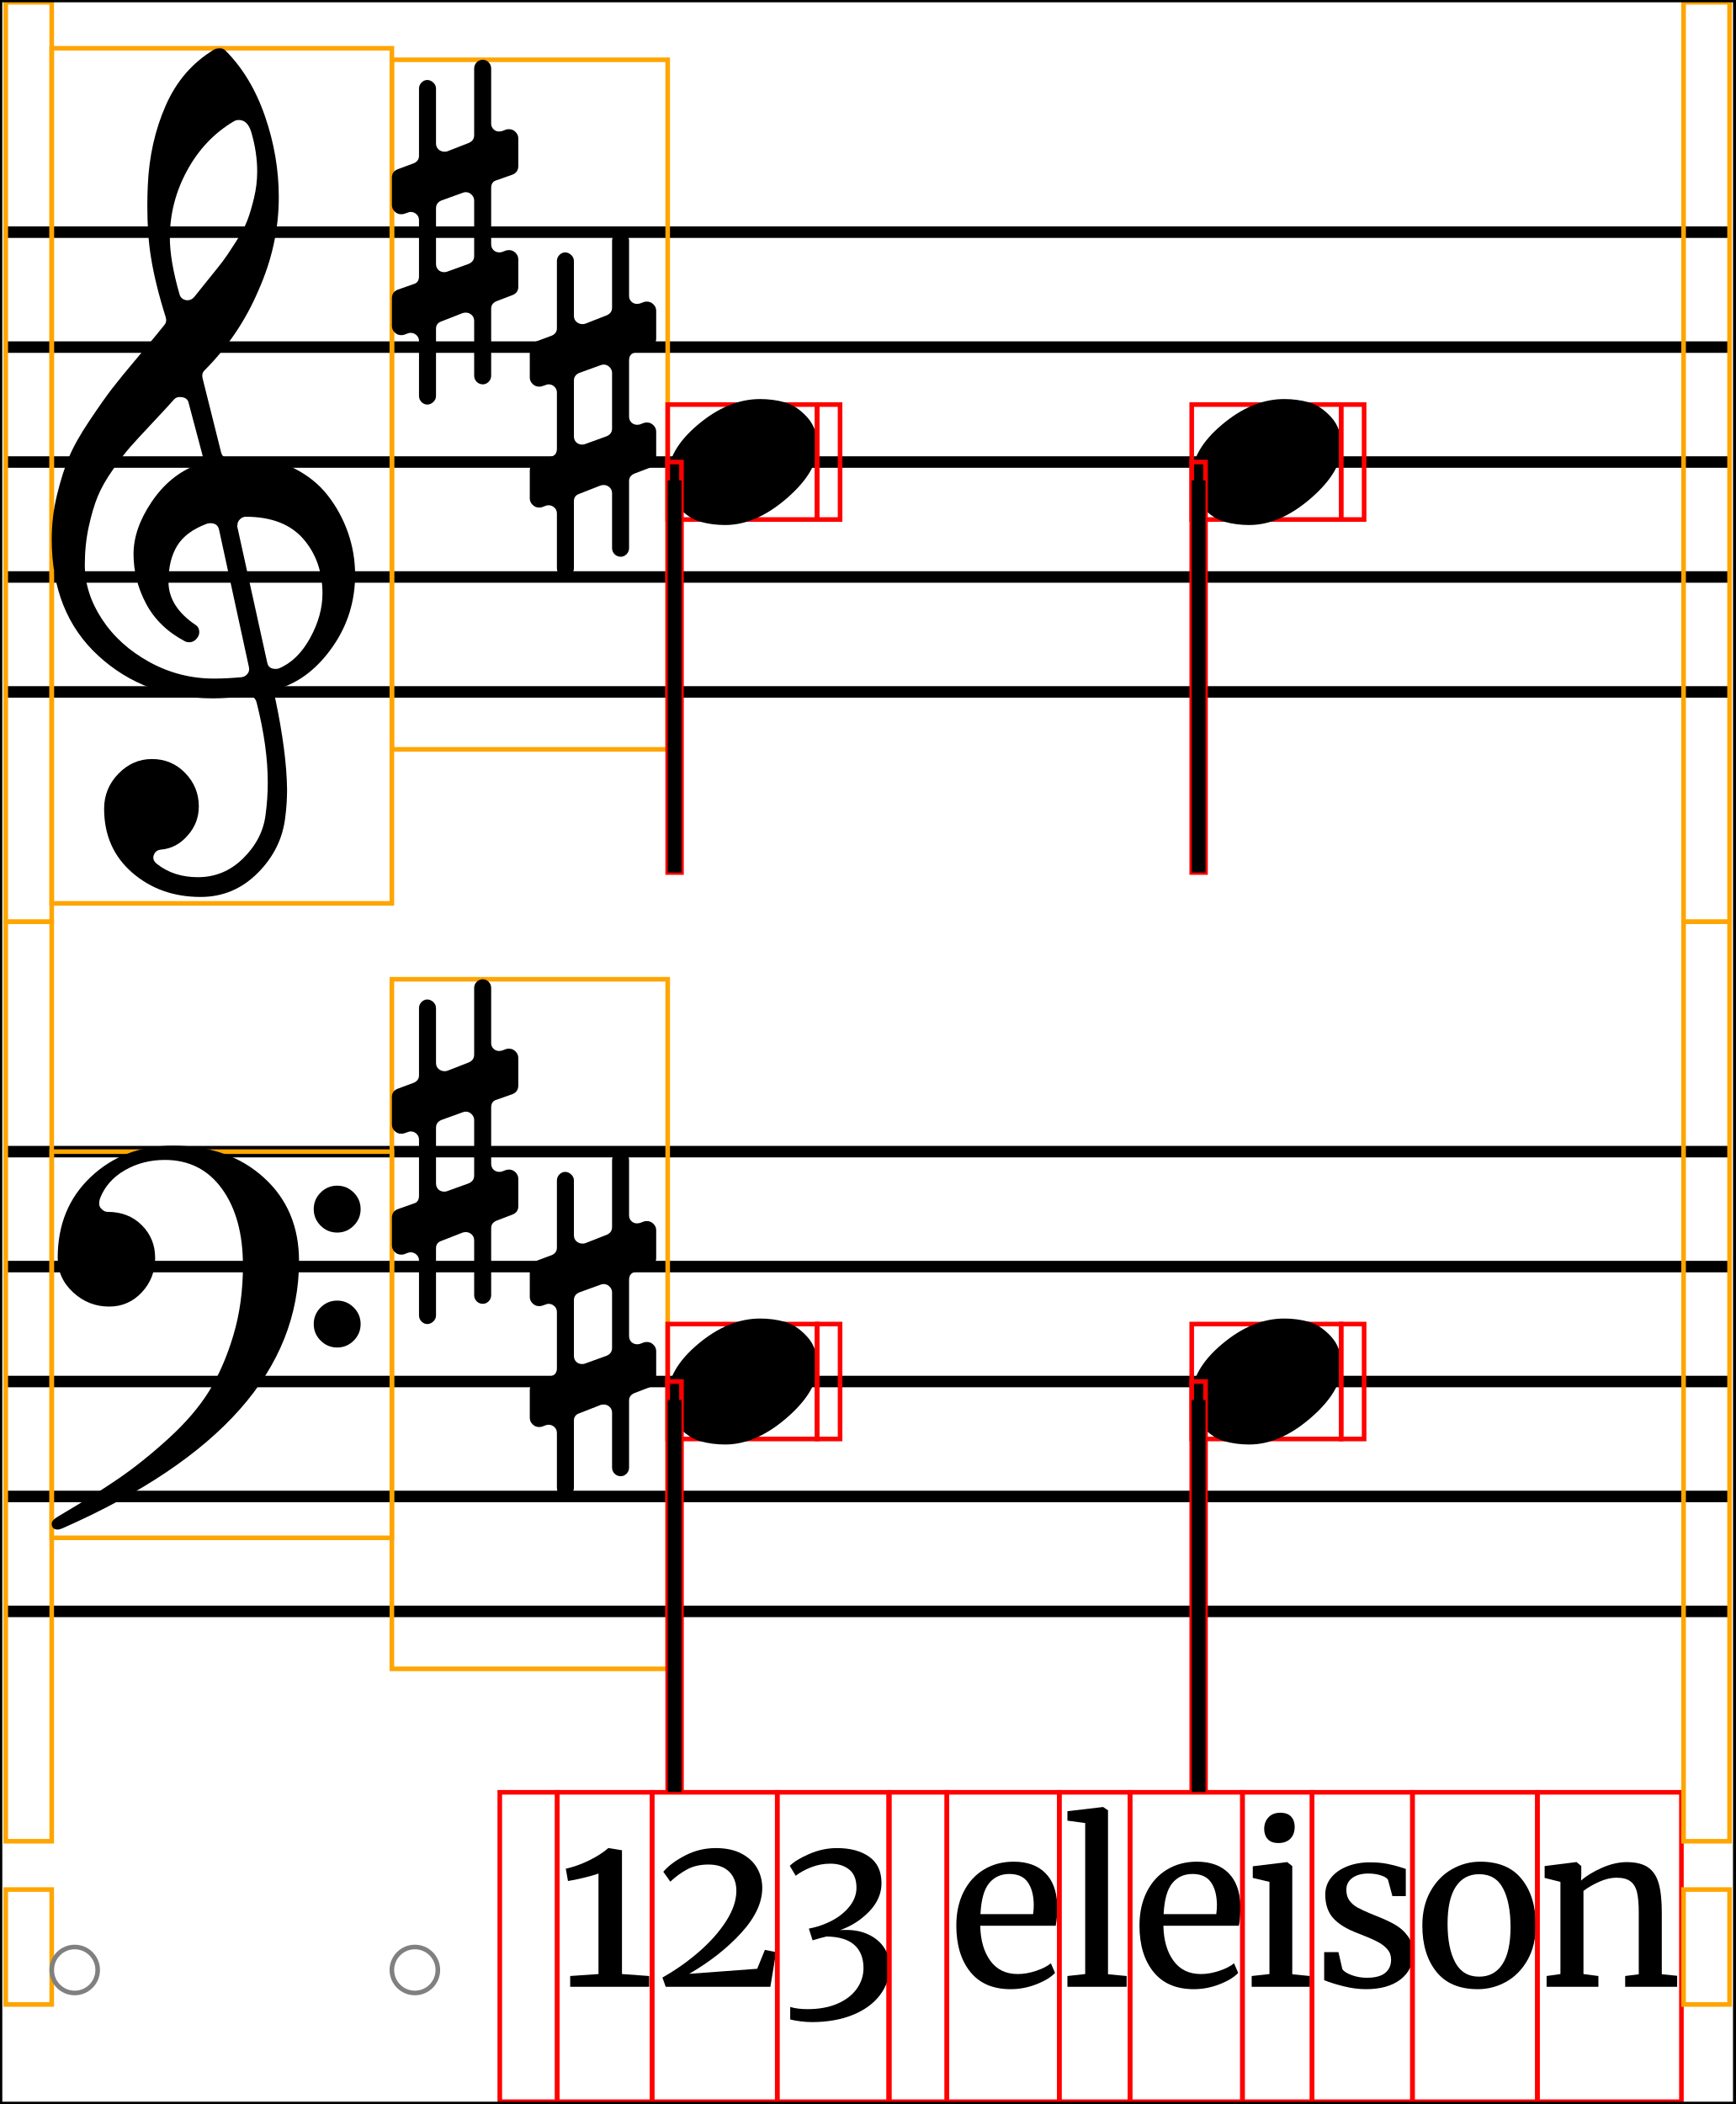
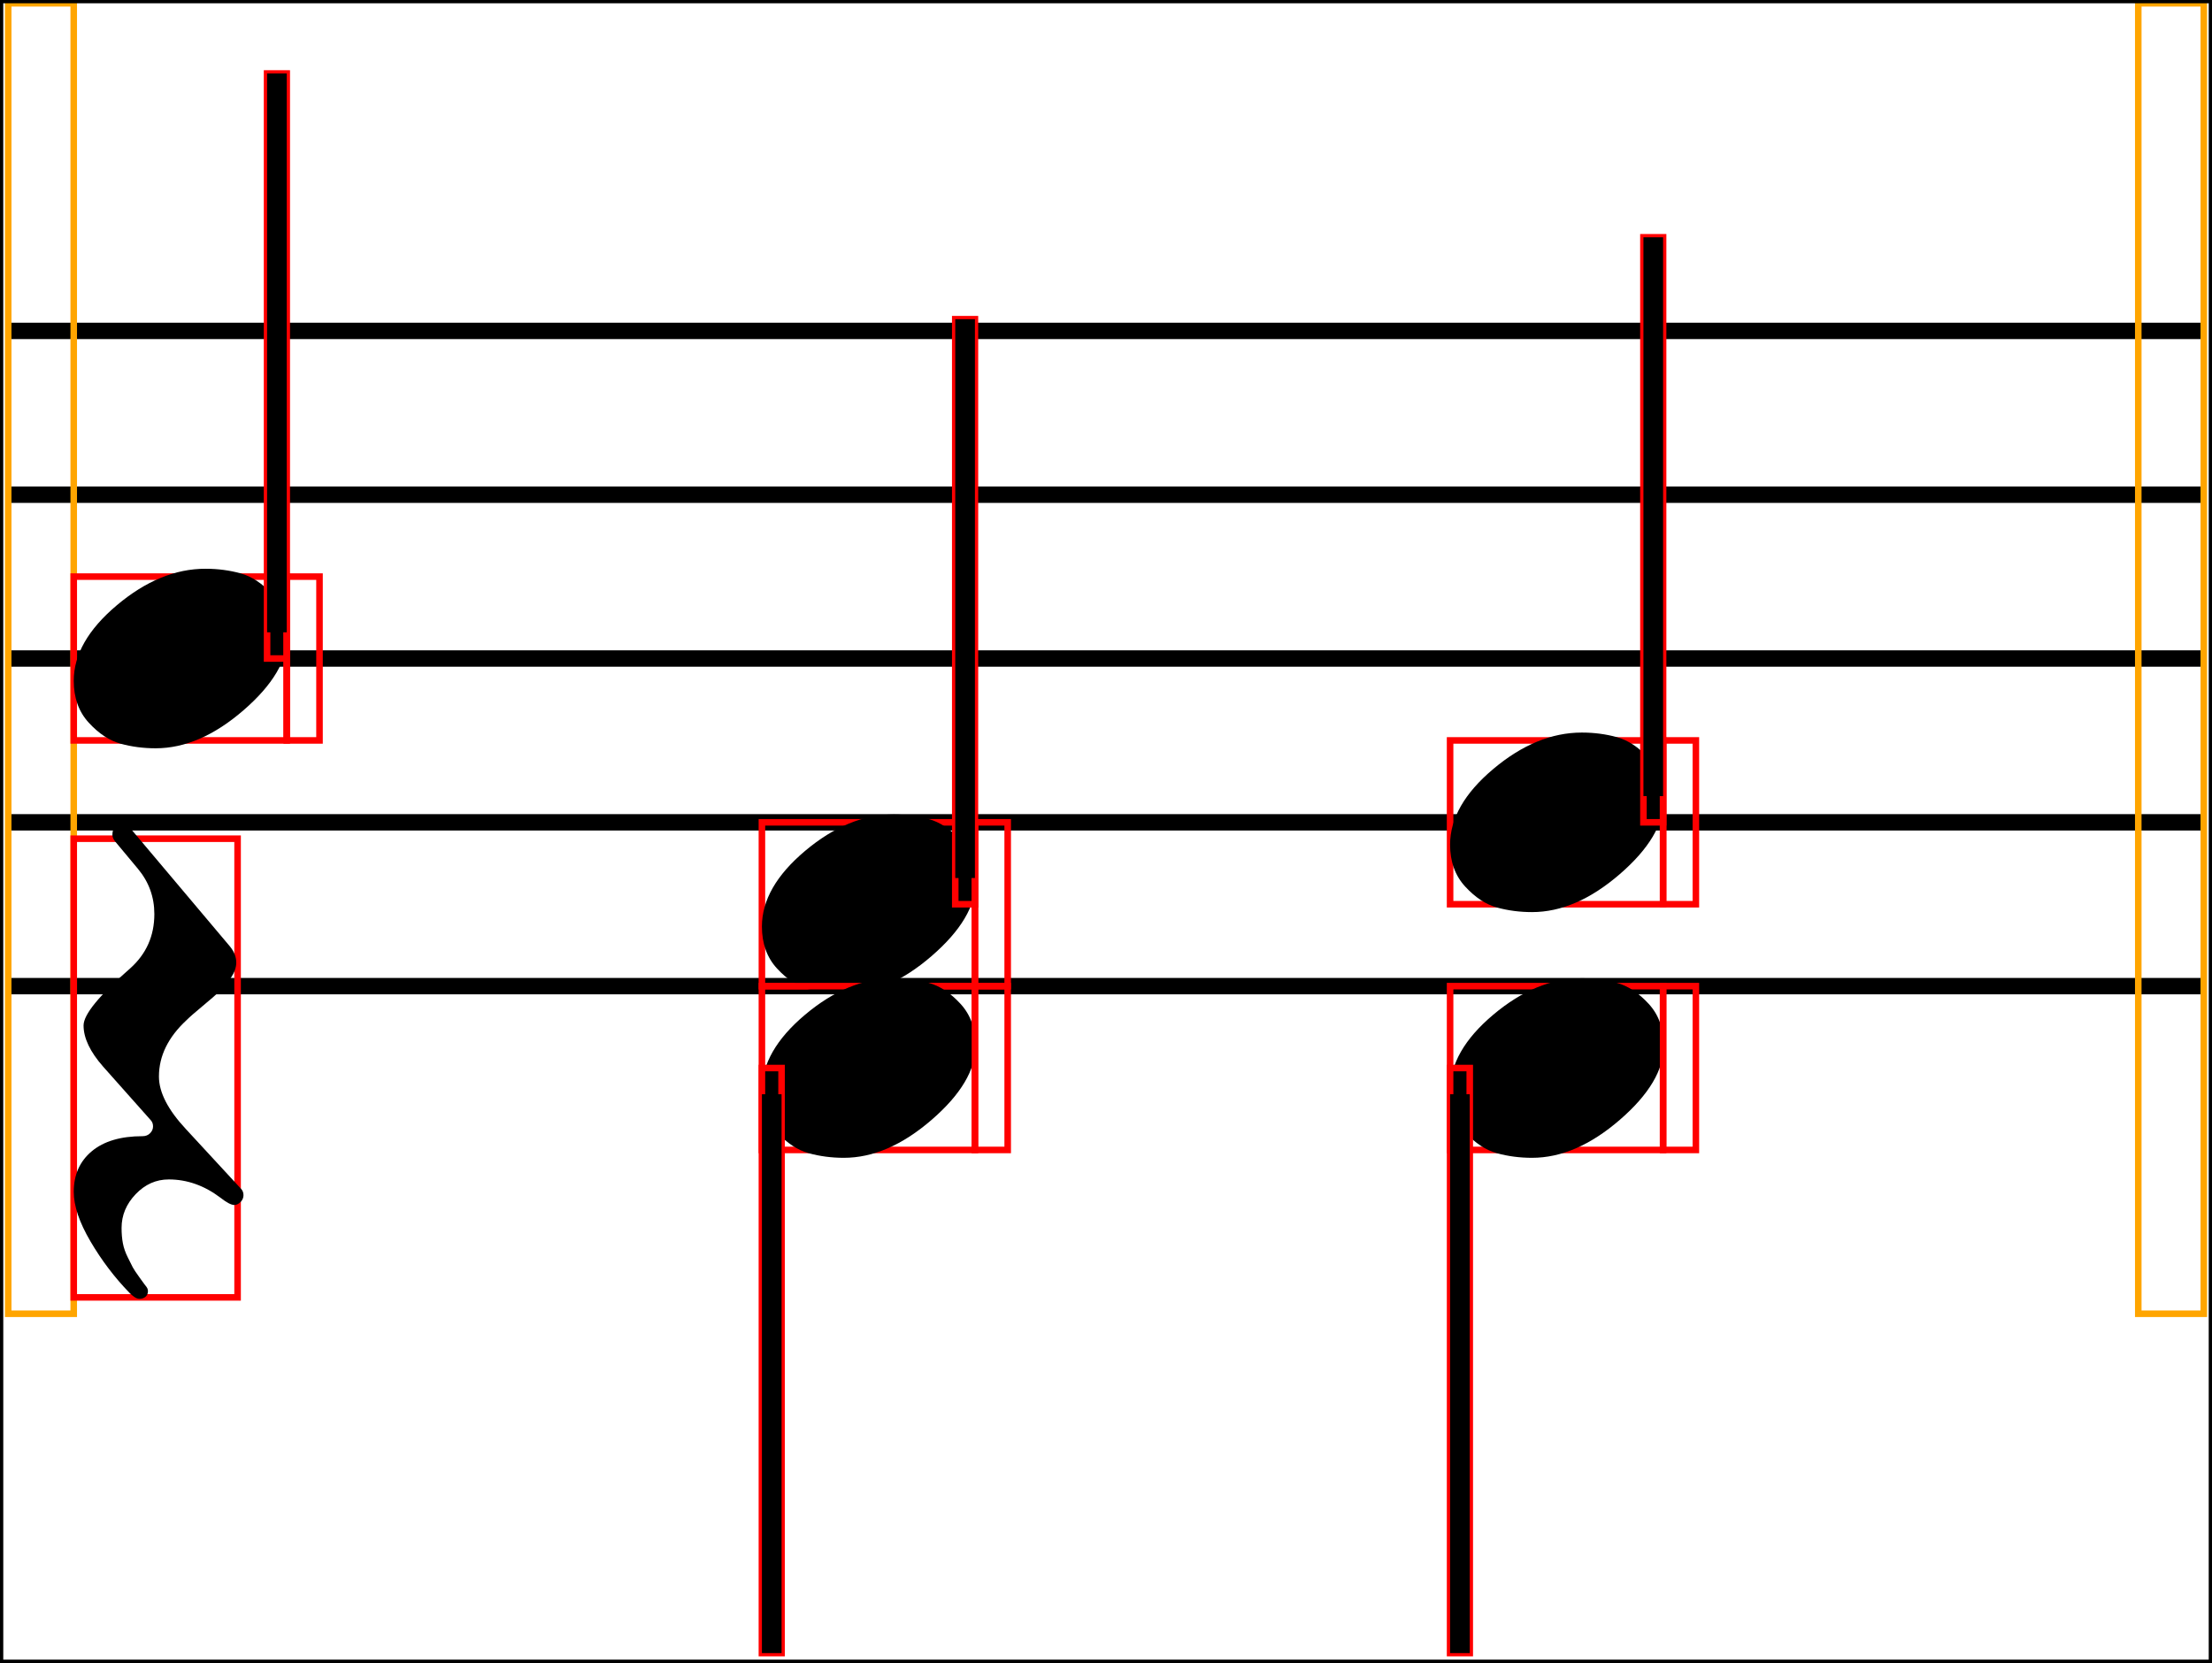
- <svg xmlns="http://www.w3.org/2000/svg" viewBox="0 0 377.5 457.65">
-   <line x1="1.25" y1="50.5" x2="376.25" y2="50.5" stroke="black" stroke-width="2.5" />
-   <line x1="1.25" y1="75.5" x2="376.25" y2="75.5" stroke="black" stroke-width="2.5" />
-   <line x1="1.25" y1="100.5" x2="376.25" y2="100.5" stroke="black" stroke-width="2.5" />
-   <line x1="1.25" y1="125.5" x2="376.25" y2="125.5" stroke="black" stroke-width="2.5" />
-   <line x1="1.25" y1="150.5" x2="376.25" y2="150.5" stroke="black" stroke-width="2.5" />
-   <line x1="1.25" y1="250.5" x2="376.25" y2="250.5" stroke="black" stroke-width="2.5" />
-   <line x1="1.25" y1="275.5" x2="376.25" y2="275.5" stroke="black" stroke-width="2.5" />
-   <line x1="1.25" y1="300.5" x2="376.25" y2="300.5" stroke="black" stroke-width="2.5" />
-   <line x1="1.25" y1="325.5" x2="376.25" y2="325.5" stroke="black" stroke-width="2.5" />
-   <line x1="1.25" y1="350.5" x2="376.25" y2="350.5" stroke="black" stroke-width="2.5" />
+ <svg xmlns="http://www.w3.org/2000/svg" viewBox="0 0 337.5 253.786">
+   <line x1="1.25" y1="50.5" x2="336.25" y2="50.5" stroke="black" stroke-width="2.5" />
+   <line x1="1.25" y1="75.5" x2="336.25" y2="75.5" stroke="black" stroke-width="2.5" />
+   <line x1="1.25" y1="100.5" x2="336.25" y2="100.5" stroke="black" stroke-width="2.5" />
+   <line x1="1.25" y1="125.5" x2="336.25" y2="125.5" stroke="black" stroke-width="2.5" />
+   <line x1="1.25" y1="150.5" x2="336.25" y2="150.5" stroke="black" stroke-width="2.5" />
  <rect x="1.25" y="0.5" width="10" height="200" stroke="orange" stroke-width="1" fill="none" />
-   <rect x="1.25" y="200.5" width="10" height="200" stroke="orange" stroke-width="1" fill="none" />
-   <rect x="1.25" y="411" width="10" height="25" stroke="orange" stroke-width="1" fill="none" />
-   <rect x="11.25" y="10.5" width="74" height="186" stroke="orange" stroke-width="1" fill="none" />
-   <path d="M 36.05 69 Q 33.75 61.7 32.85 56 Q 32.05 51.2 32.05 44.8 Q 32.05 42.6 32.15 40.4 Q 32.55 30.9 36.05 22.95 Q 39.55 15 46.55 10.8 Q 47.05 10.5 47.85 10.5 Q 48.55 10.5 49.05 11 Q 54.65 16.6 57.65 25.3 Q 60.65 34 60.65 42.9 Q 60.65 53.2 56.25 63.1 Q 52.05 73 44.45 80.6 Q 43.85 81.2 44.05 82.2 L 48.05 98.2 Q 48.35 99.8 50.05 99.6 Q 51.65 99.4 53.15 99.4 Q 58.95 99.4 63.65 101.7 Q 68.35 104 71.25 107.7 Q 74.15 111.4 75.7 115.85 Q 77.25 120.3 77.25 125 Q 77.25 133.6 72.45 140.55 Q 67.65 147.5 60.95 149.7 Q 59.55 150.2 59.85 151.8 Q 62.35 163.6 62.45 171.7 Q 62.45 174.8 62.05 177.8 Q 61.25 184.7 56.05 189.9 Q 50.85 195.1 43.65 195.1 Q 34.85 195.1 28.75 189.8 Q 22.65 184.5 22.65 175.9 Q 22.65 171.5 25.75 168.3 Q 28.85 165.1 33.05 165.1 Q 37.35 165.1 40.3 168.15 Q 43.25 171.2 43.25 175.4 Q 43.25 179 40.85 181.7 Q 38.45 184.5 35.05 184.8 Q 33.85 184.9 33.45 186 Q 33.05 187.1 34.25 188 Q 37.85 190.8 43.05 190.8 Q 48.75 190.8 52.9 186.7 Q 57.05 182.6 57.75 177.4 Q 58.25 173.8 58.25 170.2 Q 58.25 162.4 55.85 152.9 Q 55.45 151.2 53.65 151.4 Q 49.65 151.9 46.25 151.9 Q 31.45 151.9 21.35 142.6 Q 11.25 133.3 11.25 117.3 Q 11.25 112.4 12.4 107.65 Q 13.55 102.9 15 99.45 Q 16.45 96 19.5 91.45 Q 22.55 86.9 24.4 84.5 Q 26.25 82.1 30.25 77.35 Q 34.25 72.6 35.75 70.7 Q 36.35 70 36.05 69 Z M 51.65 114.7 L 58.15 144.2 Q 58.45 145.5 59.95 145.5 Q 60.35 145.5 60.65 145.4 Q 64.75 143.7 67.45 138.8 Q 70.15 133.9 70.15 129.1 Q 70.15 122.1 66.05 117.3 Q 61.85 112.4 53.45 112.4 Q 52.75 112.4 52.2 112.95 Q 51.65 113.5 51.65 114.2 Q 51.55 114.5 51.65 114.7 Z M 37.85 86.9 Q 36.25 88.7 33.1 92.05 Q 29.95 95.4 28.4 97.15 Q 26.85 98.9 24.6 102.1 Q 22.35 105.3 21.25 108 Q 20.15 110.7 19.3 114.6 Q 18.45 118.5 18.45 122.9 Q 18.45 129 22.2 134.7 Q 25.95 140.4 32.5 144 Q 39.05 147.6 46.55 147.6 Q 49.25 147.6 52.55 147.3 Q 53.35 147.2 53.85 146.55 Q 54.35 145.9 54.15 145.1 L 47.65 115.2 Q 47.35 113.8 45.75 113.8 Q 45.45 113.8 45.05 113.9 Q 40.45 115.6 38.55 118.7 Q 36.65 121.8 36.65 126.5 Q 36.65 132 42.65 136 Q 43.35 136.5 43.35 137.5 Q 43.35 138.3 42.7 139 Q 42.05 139.7 41.15 139.7 Q 40.65 139.7 40.25 139.5 Q 34.55 136.5 31.8 131.35 Q 29.05 126.2 29.05 120.5 Q 29.05 115 33 109.15 Q 36.95 103.3 42.85 101.1 Q 44.35 100.5 44.05 99 L 41.05 87.7 Q 40.85 86.6 39.65 86.4 Q 38.45 86.2 37.85 86.9 Z M 54.65 28.7 Q 53.85 26.1 51.95 26.1 Q 51.35 26.1 50.85 26.4 Q 44.45 30.2 40.7 37.1 Q 36.95 44 36.95 51.7 Q 36.95 56.7 39.05 64 Q 39.35 65.1 40.55 65.3 Q 41.55 65.4 42.25 64.6 Q 42.55 64.2 45.1 61.05 Q 47.65 57.9 48.45 56.85 Q 49.25 55.8 51.15 52.85 Q 53.05 49.9 53.8 47.95 Q 54.55 46 55.25 43.1 Q 55.95 40.2 55.95 37.3 Q 55.95 33.1 54.65 28.7 Z " fill="black" />
-   <rect x="11.25" y="250.5" width="74" height="84" stroke="orange" stroke-width="1" fill="none" />
-   <path d="M 68.25 288 Q 68.25 285.9 69.75 284.4 Q 71.25 282.9 73.35 282.9 Q 75.45 282.9 76.95 284.4 Q 78.45 285.9 78.45 288 Q 78.45 290.1 76.95 291.6 Q 75.45 293.1 73.35 293.1 Q 71.25 293.1 69.75 291.6 Q 68.25 290.1 68.25 288 Z M 68.25 263 Q 68.25 260.9 69.75 259.4 Q 71.25 257.9 73.35 257.9 Q 75.45 257.9 76.95 259.4 Q 78.45 260.9 78.45 263 Q 78.45 265.1 76.95 266.6 Q 75.45 268.1 73.35 268.1 Q 71.25 268.1 69.75 266.6 Q 68.25 265.1 68.25 263 Z M 23.45 263.6 Q 27.95 263.6 30.85 266.5 Q 33.75 269.4 33.75 273.6 Q 33.75 278 30.85 281.1 Q 27.95 284.2 23.75 284.2 Q 19.25 284.2 15.9 281.1 Q 12.55 278 12.55 273.6 Q 12.55 262.8 19.75 256 Q 26.95 249.2 37.65 249.2 Q 49.75 249.2 57.4 256.15 Q 65.05 263.1 65.05 274.3 Q 65.05 309.7 13.65 332.4 Q 12.95 332.7 12.55 332.7 Q 11.25 332.7 11.25 331.4 Q 11.25 330.7 12.55 329.9 Q 20.55 325.2 25.8 321.6 Q 31.05 318 36.65 312.9 Q 42.25 307.8 45.45 302.65 Q 48.65 297.5 50.75 290.5 Q 52.85 283.5 52.85 275.3 Q 52.85 264.9 48.3 258.6 Q 43.75 252.3 35.85 252.3 Q 31.05 252.3 27.15 254.55 Q 23.25 256.8 21.75 260.7 Q 21.35 262 21.85 262.7 Q 22.55 263.6 23.45 263.6 Z " fill="black" />
-   <ellipse cx="16.25" cy="428.5" rx="5" ry="5" stroke="gray" stroke-width="1" fill="none" />
-   <rect x="85.25" y="13" width="60" height="150" stroke="orange" stroke-width="1" fill="none" />
-   <path d="M 106.85 40.9 L 106.85 53.1 Q 106.85 53.9 107.35 54.4 Q 107.85 54.9 108.65 54.9 Q 108.95 54.9 109.25 54.8 L 110.05 54.5 Q 110.35 54.4 110.75 54.4 Q 111.55 54.4 112.15 55 Q 112.75 55.6 112.75 56.4 L 112.75 62.4 Q 112.75 63.7 111.45 64.2 L 108.05 65.5 Q 106.85 66 106.85 67.1 L 106.85 81.7 Q 106.85 82.5 106.3 83.05 Q 105.75 83.6 105.05 83.6 Q 104.25 83.6 103.7 83.05 Q 103.15 82.5 103.15 81.7 L 103.15 69.8 Q 103.15 69 102.6 68.5 Q 102.05 68 101.35 68 Q 100.95 68 100.65 68.1 L 96.05 69.9 Q 94.85 70.3 94.85 71.5 L 94.85 86.1 Q 94.85 86.9 94.25 87.45 Q 93.65 88 92.95 88 Q 92.25 88 91.7 87.45 Q 91.15 86.9 91.15 86.1 L 91.15 74.2 Q 91.15 73.4 90.6 72.9 Q 90.05 72.4 89.35 72.4 Q 89.05 72.4 88.75 72.5 L 87.95 72.8 Q 87.75 72.9 87.25 72.9 Q 86.45 72.9 85.85 72.3 Q 85.25 71.7 85.25 70.9 L 85.25 64.9 Q 85.25 63.5 86.55 63 L 89.95 61.8 Q 91.15 61.5 91.15 60.1 L 91.15 47.9 Q 91.15 47.1 90.6 46.6 Q 90.05 46.1 89.35 46.1 Q 89.05 46.1 88.85 46.2 L 87.95 46.5 Q 87.75 46.6 87.25 46.6 Q 86.45 46.6 85.85 46 Q 85.25 45.4 85.25 44.6 L 85.25 38.6 Q 85.25 37.3 86.55 36.8 L 90.05 35.5 Q 91.15 35 91.15 33.9 L 91.15 19.3 Q 91.15 18.5 91.7 17.95 Q 92.25 17.4 92.95 17.4 Q 93.65 17.4 94.25 17.95 Q 94.85 18.5 94.85 19.3 L 94.85 31.2 Q 94.85 32 95.4 32.5 Q 95.95 33 96.75 33 Q 97.05 33 97.35 32.9 L 101.95 31.1 Q 103.15 30.6 103.15 29.4 L 103.15 14.9 Q 103.15 14.1 103.7 13.55 Q 104.25 13 105.05 13 Q 105.75 13 106.3 13.55 Q 106.85 14.1 106.85 14.9 L 106.85 26.9 Q 106.85 27.6 107.35 28.1 Q 107.85 28.6 108.55 28.6 Q 108.85 28.6 109.25 28.5 L 110.05 28.2 Q 110.25 28.1 110.75 28.1 Q 111.55 28.1 112.15 28.7 Q 112.75 29.3 112.75 30.1 L 112.75 36.1 Q 112.75 37.5 111.45 38 L 108.05 39.2 Q 106.85 39.5 106.85 40.9 Z M 103.15 55.7 L 103.15 43.6 Q 103.15 42.9 102.6 42.35 Q 102.05 41.8 101.35 41.8 Q 101.05 41.8 100.75 41.9 L 96.05 43.6 Q 94.85 44.1 94.85 45.3 L 94.85 57.4 Q 94.85 58.2 95.35 58.7 Q 95.85 59.2 96.65 59.2 Q 96.95 59.2 97.25 59.1 L 101.95 57.4 Q 103.15 56.9 103.15 55.7 Z M 136.85 78.4 L 136.85 90.6 Q 136.85 91.4 137.35 91.9 Q 137.85 92.4 138.65 92.4 Q 138.95 92.4 139.25 92.3 L 140.05 92 Q 140.35 91.9 140.75 91.9 Q 141.55 91.9 142.15 92.5 Q 142.75 93.1 142.75 93.9 L 142.75 99.9 Q 142.75 101.2 141.45 101.7 L 138.05 103 Q 136.85 103.5 136.85 104.6 L 136.85 119.2 Q 136.85 120 136.3 120.55 Q 135.75 121.1 135.05 121.1 Q 134.25 121.1 133.7 120.55 Q 133.15 120 133.15 119.2 L 133.15 107.3 Q 133.15 106.5 132.6 106 Q 132.05 105.5 131.35 105.5 Q 130.95 105.5 130.65 105.6 L 126.05 107.4 Q 124.85 107.8 124.85 109 L 124.85 123.6 Q 124.85 124.4 124.25 124.95 Q 123.65 125.5 122.95 125.5 Q 122.25 125.5 121.7 124.95 Q 121.15 124.4 121.15 123.6 L 121.15 111.7 Q 121.15 110.9 120.6 110.4 Q 120.05 109.9 119.35 109.9 Q 119.05 109.9 118.75 110 L 117.95 110.3 Q 117.75 110.4 117.25 110.4 Q 116.45 110.4 115.85 109.8 Q 115.25 109.2 115.25 108.4 L 115.25 102.4 Q 115.25 101 116.55 100.5 L 119.95 99.3 Q 121.15 99 121.15 97.6 L 121.15 85.4 Q 121.15 84.6 120.6 84.1 Q 120.05 83.6 119.35 83.6 Q 119.05 83.6 118.85 83.7 L 117.95 84 Q 117.75 84.1 117.25 84.1 Q 116.45 84.1 115.85 83.5 Q 115.25 82.9 115.25 82.1 L 115.25 76.1 Q 115.25 74.8 116.55 74.3 L 120.05 73 Q 121.15 72.5 121.15 71.4 L 121.15 56.8 Q 121.15 56 121.7 55.45 Q 122.25 54.9 122.95 54.9 Q 123.65 54.9 124.25 55.45 Q 124.85 56 124.85 56.8 L 124.85 68.7 Q 124.85 69.5 125.4 70 Q 125.95 70.5 126.75 70.5 Q 127.05 70.5 127.35 70.4 L 131.95 68.6 Q 133.15 68.1 133.15 66.9 L 133.15 52.4 Q 133.15 51.6 133.7 51.05 Q 134.25 50.5 135.05 50.5 Q 135.75 50.5 136.3 51.05 Q 136.85 51.6 136.85 52.4 L 136.85 64.4 Q 136.85 65.1 137.35 65.6 Q 137.85 66.1 138.55 66.1 Q 138.85 66.1 139.25 66 L 140.05 65.7 Q 140.25 65.6 140.75 65.6 Q 141.55 65.6 142.15 66.2 Q 142.75 66.8 142.75 67.6 L 142.75 73.6 Q 142.75 75 141.45 75.5 L 138.05 76.7 Q 136.85 77 136.85 78.4 Z M 133.15 93.2 L 133.15 81.1 Q 133.15 80.4 132.6 79.85 Q 132.05 79.3 131.35 79.3 Q 131.05 79.3 130.75 79.4 L 126.05 81.1 Q 124.85 81.6 124.85 82.8 L 124.85 94.9 Q 124.85 95.7 125.35 96.2 Q 125.85 96.7 126.65 96.7 Q 126.95 96.7 127.25 96.6 L 131.95 94.9 Q 133.15 94.4 133.15 93.2 Z " fill="black" />
-   <rect x="85.25" y="213" width="60" height="150" stroke="orange" stroke-width="1" fill="none" />
-   <path d="M 106.85 240.9 L 106.85 253.1 Q 106.85 253.9 107.35 254.4 Q 107.85 254.9 108.65 254.9 Q 108.95 254.9 109.25 254.8 L 110.05 254.5 Q 110.35 254.4 110.75 254.4 Q 111.55 254.4 112.15 255 Q 112.75 255.6 112.75 256.4 L 112.75 262.4 Q 112.75 263.7 111.45 264.2 L 108.05 265.5 Q 106.85 266 106.85 267.1 L 106.85 281.7 Q 106.85 282.5 106.3 283.05 Q 105.75 283.6 105.05 283.6 Q 104.25 283.6 103.7 283.05 Q 103.15 282.5 103.15 281.7 L 103.15 269.8 Q 103.15 269 102.6 268.5 Q 102.05 268 101.35 268 Q 100.95 268 100.65 268.1 L 96.05 269.9 Q 94.85 270.3 94.85 271.5 L 94.85 286.1 Q 94.85 286.9 94.25 287.45 Q 93.65 288 92.95 288 Q 92.25 288 91.7 287.45 Q 91.15 286.9 91.15 286.1 L 91.15 274.2 Q 91.15 273.4 90.6 272.9 Q 90.05 272.4 89.35 272.4 Q 89.05 272.4 88.75 272.5 L 87.95 272.8 Q 87.75 272.9 87.25 272.9 Q 86.45 272.9 85.85 272.3 Q 85.25 271.7 85.25 270.9 L 85.25 264.9 Q 85.25 263.5 86.55 263 L 89.95 261.8 Q 91.15 261.5 91.15 260.1 L 91.15 247.9 Q 91.15 247.1 90.6 246.6 Q 90.05 246.1 89.35 246.1 Q 89.05 246.1 88.85 246.2 L 87.95 246.5 Q 87.75 246.6 87.25 246.6 Q 86.45 246.6 85.85 246 Q 85.25 245.4 85.25 244.6 L 85.25 238.6 Q 85.25 237.3 86.55 236.8 L 90.05 235.5 Q 91.15 235 91.15 233.9 L 91.15 219.3 Q 91.15 218.5 91.7 217.95 Q 92.25 217.4 92.95 217.4 Q 93.65 217.4 94.25 217.95 Q 94.85 218.5 94.85 219.3 L 94.85 231.2 Q 94.85 232 95.4 232.5 Q 95.95 233 96.75 233 Q 97.05 233 97.35 232.9 L 101.95 231.1 Q 103.15 230.6 103.15 229.4 L 103.15 214.9 Q 103.15 214.1 103.7 213.55 Q 104.25 213 105.05 213 Q 105.75 213 106.3 213.55 Q 106.85 214.1 106.85 214.9 L 106.85 226.9 Q 106.85 227.6 107.35 228.1 Q 107.85 228.6 108.55 228.6 Q 108.85 228.6 109.25 228.5 L 110.05 228.2 Q 110.25 228.1 110.75 228.1 Q 111.55 228.1 112.15 228.7 Q 112.75 229.3 112.75 230.1 L 112.75 236.1 Q 112.75 237.5 111.45 238 L 108.05 239.2 Q 106.85 239.5 106.85 240.9 Z M 103.15 255.7 L 103.15 243.6 Q 103.15 242.9 102.6 242.35 Q 102.05 241.8 101.35 241.8 Q 101.05 241.8 100.75 241.9 L 96.05 243.6 Q 94.85 244.1 94.85 245.3 L 94.85 257.4 Q 94.85 258.2 95.35 258.7 Q 95.85 259.2 96.65 259.2 Q 96.95 259.2 97.25 259.1 L 101.95 257.4 Q 103.15 256.9 103.15 255.7 Z M 136.85 278.4 L 136.85 290.6 Q 136.85 291.4 137.35 291.9 Q 137.85 292.4 138.65 292.4 Q 138.95 292.4 139.25 292.3 L 140.05 292 Q 140.35 291.9 140.75 291.9 Q 141.55 291.9 142.15 292.5 Q 142.75 293.1 142.75 293.9 L 142.75 299.9 Q 142.75 301.2 141.45 301.7 L 138.05 303 Q 136.85 303.5 136.85 304.6 L 136.85 319.2 Q 136.85 320 136.3 320.55 Q 135.75 321.1 135.05 321.1 Q 134.25 321.1 133.7 320.55 Q 133.15 320 133.15 319.2 L 133.15 307.3 Q 133.15 306.5 132.6 306 Q 132.05 305.5 131.35 305.5 Q 130.95 305.5 130.65 305.6 L 126.05 307.4 Q 124.85 307.8 124.85 309 L 124.85 323.6 Q 124.85 324.4 124.25 324.95 Q 123.65 325.5 122.95 325.5 Q 122.25 325.5 121.7 324.95 Q 121.15 324.4 121.15 323.6 L 121.15 311.7 Q 121.15 310.9 120.6 310.4 Q 120.05 309.9 119.35 309.9 Q 119.05 309.9 118.75 310 L 117.95 310.3 Q 117.75 310.4 117.25 310.4 Q 116.45 310.4 115.85 309.8 Q 115.25 309.2 115.25 308.4 L 115.25 302.4 Q 115.25 301 116.55 300.5 L 119.95 299.3 Q 121.15 299 121.15 297.6 L 121.15 285.4 Q 121.15 284.6 120.6 284.1 Q 120.05 283.6 119.35 283.6 Q 119.05 283.6 118.85 283.7 L 117.95 284 Q 117.75 284.1 117.25 284.1 Q 116.45 284.1 115.85 283.5 Q 115.25 282.9 115.25 282.1 L 115.25 276.1 Q 115.25 274.8 116.55 274.3 L 120.05 273 Q 121.15 272.5 121.15 271.4 L 121.15 256.8 Q 121.15 256 121.7 255.45 Q 122.25 254.9 122.95 254.9 Q 123.65 254.9 124.25 255.45 Q 124.85 256 124.85 256.8 L 124.85 268.7 Q 124.85 269.5 125.4 270 Q 125.95 270.5 126.75 270.5 Q 127.05 270.5 127.35 270.4 L 131.95 268.6 Q 133.15 268.1 133.15 266.9 L 133.15 252.4 Q 133.15 251.6 133.7 251.05 Q 134.25 250.5 135.05 250.5 Q 135.75 250.5 136.3 251.05 Q 136.85 251.6 136.85 252.4 L 136.85 264.4 Q 136.85 265.1 137.35 265.6 Q 137.85 266.1 138.55 266.1 Q 138.85 266.1 139.25 266 L 140.05 265.7 Q 140.25 265.6 140.75 265.6 Q 141.55 265.6 142.15 266.2 Q 142.75 266.8 142.75 267.6 L 142.75 273.6 Q 142.75 275 141.45 275.5 L 138.05 276.7 Q 136.85 277 136.85 278.4 Z M 133.15 293.2 L 133.15 281.1 Q 133.15 280.4 132.6 279.85 Q 132.05 279.3 131.35 279.3 Q 131.05 279.3 130.75 279.4 L 126.05 281.1 Q 124.85 281.6 124.85 282.8 L 124.85 294.9 Q 124.85 295.7 125.35 296.2 Q 125.85 296.7 126.65 296.7 Q 126.95 296.7 127.25 296.6 L 131.95 294.9 Q 133.15 294.4 133.15 293.2 Z " fill="black" />
-   <ellipse cx="90.25" cy="428.5" rx="5" ry="5" stroke="gray" stroke-width="1" fill="none" />
-   <rect x="145.25" y="88" width="32.5" height="25" stroke="red" stroke-width="1" fill="none" />
-   <path d="M 145.25 103.9 Q 145.25 97.9 151.85 92.35 Q 158.45 86.8 165.35 86.8 Q 168.15 86.8 170.7 87.5 Q 173.25 88.2 175.55 90.7 Q 177.85 93.2 177.85 97.1 Q 177.85 102.6 171.15 108.4 Q 164.45 114.2 157.75 114.2 Q 154.95 114.2 152.4 113.5 Q 149.85 112.8 147.55 110.3 Q 145.25 107.8 145.25 103.9 Z " fill="black" />
-   <rect x="177.75" y="88" width="5" height="25" stroke="red" stroke-width="1" fill="none" />
-   <rect x="145.25" y="100.5" width="3" height="89.286" stroke="red" stroke-width="1" fill="none" />
-   <rect x="145.25" y="288" width="32.5" height="25" stroke="red" stroke-width="1" fill="none" />
-   <path d="M 145.25 303.9 Q 145.25 297.9 151.85 292.35 Q 158.45 286.8 165.35 286.8 Q 168.15 286.8 170.7 287.5 Q 173.25 288.2 175.55 290.7 Q 177.85 293.2 177.85 297.1 Q 177.85 302.6 171.15 308.4 Q 164.45 314.2 157.75 314.2 Q 154.95 314.2 152.4 313.5 Q 149.85 312.8 147.55 310.3 Q 145.25 307.8 145.25 303.9 Z " fill="black" />
-   <rect x="177.75" y="288" width="5" height="25" stroke="red" stroke-width="1" fill="none" />
-   <rect x="145.25" y="300.5" width="3" height="89.286" stroke="red" stroke-width="1" fill="none" />
-   <rect x="108.723" y="389.85" width="12.5" height="67.3" stroke="red" stroke-width="1" fill="none" />
-   <rect x="121.223" y="389.85" width="20.638" height="67.3" stroke="red" stroke-width="1" fill="none" />
-   <path d="M 130.196 407.52 Q 129.194 407.902 127.046 408.427 Q 124.898 408.952 123.561 409.143 L 123.084 406.47 Q 125.519 405.945 128.072 404.704 Q 130.626 403.463 132.344 401.983 L 132.392 401.983 L 135.304 402.46 L 135.304 429.382 L 141.223 429.811 L 141.223 432.15 L 124.039 432.15 L 124.039 429.811 L 130.196 429.382 L 130.196 407.52 Z " fill="black" />
-   <rect x="141.861" y="389.85" width="27.226" height="67.3" stroke="red" stroke-width="1" fill="none" />
-   <path d="M 152.171 424.441 Q 155.847 421.219 158.018 417.782 Q 160.19 414.346 160.19 411.291 Q 160.19 408.666 158.615 407.114 Q 157.04 405.563 154.128 405.563 Q 151.408 405.563 149.45 406.637 Q 147.493 407.711 145.823 409.286 L 144.295 407.138 Q 145.966 405.181 149.069 403.582 Q 152.171 401.983 155.703 401.983 Q 159.045 401.983 161.336 403.2 Q 163.627 404.417 164.725 406.374 Q 165.823 408.331 165.823 410.67 Q 165.823 415.396 161.288 420.384 Q 156.754 425.372 149.928 429.334 L 164.725 428.236 L 166.396 424.131 L 168.83 424.608 L 167.589 432.15 L 144.82 432.15 L 144.104 430.145 Q 148.496 427.663 152.171 424.441 Z " fill="black" />
-   <rect x="169.087" y="389.85" width="24.218" height="67.3" stroke="red" stroke-width="1" fill="none" />
-   <path d="M 174.146 439.668 Q 172.81 439.501 171.903 439.262 L 171.903 436.541 Q 173.478 437.019 175.674 437.019 Q 179.445 437.019 182.189 435.825 Q 184.934 434.632 186.39 432.58 Q 187.845 430.527 187.845 428.093 Q 187.845 424.847 185.865 423.057 Q 183.884 421.267 179.779 421.219 L 178.299 421.601 Q 176.724 422.078 176.771 422.031 L 175.96 419.501 Q 177.965 419.119 179.731 418.355 Q 182.69 417.114 184.504 415.038 Q 186.318 412.961 186.318 410.623 Q 186.318 407.902 184.719 406.637 Q 183.12 405.372 180.638 405.372 Q 178.49 405.372 176.509 406.136 Q 174.528 406.899 173.096 407.997 L 171.807 405.849 Q 173.144 404.513 176.079 403.248 Q 179.015 401.983 182.07 401.983 Q 186.413 401.983 189.087 403.868 Q 191.76 405.754 191.76 409.62 Q 191.76 413.009 189.087 415.778 Q 186.413 418.546 182.738 419.835 Q 183.215 419.787 184.075 419.787 Q 186.891 419.787 189.039 420.837 Q 191.187 421.887 192.356 423.677 Q 193.526 425.467 193.526 427.711 Q 193.526 431.195 191.425 433.964 Q 189.325 436.732 185.483 438.284 Q 181.64 439.835 176.581 439.835 Q 175.483 439.835 174.146 439.668 Z " fill="black" />
-   <rect x="259.25" y="88" width="32.5" height="25" stroke="red" stroke-width="1" fill="none" />
-   <path d="M 259.25 103.9 Q 259.25 97.9 265.85 92.35 Q 272.45 86.8 279.35 86.8 Q 282.15 86.8 284.7 87.5 Q 287.25 88.2 289.55 90.7 Q 291.85 93.2 291.85 97.1 Q 291.85 102.6 285.15 108.4 Q 278.45 114.2 271.75 114.2 Q 268.95 114.2 266.4 113.5 Q 263.85 112.8 261.55 110.3 Q 259.25 107.8 259.25 103.9 Z " fill="black" />
-   <rect x="291.75" y="88" width="5" height="25" stroke="red" stroke-width="1" fill="none" />
-   <rect x="259.25" y="100.5" width="3" height="89.286" stroke="red" stroke-width="1" fill="none" />
-   <rect x="259.25" y="288" width="32.5" height="25" stroke="red" stroke-width="1" fill="none" />
-   <path d="M 259.25 303.9 Q 259.25 297.9 265.85 292.35 Q 272.45 286.8 279.35 286.8 Q 282.15 286.8 284.7 287.5 Q 287.25 288.2 289.55 290.7 Q 291.85 293.2 291.85 297.1 Q 291.85 302.6 285.15 308.4 Q 278.45 314.2 271.75 314.2 Q 268.95 314.2 266.4 313.5 Q 263.85 312.8 261.55 310.3 Q 259.25 307.8 259.25 303.9 Z " fill="black" />
-   <rect x="291.75" y="288" width="5" height="25" stroke="red" stroke-width="1" fill="none" />
-   <rect x="259.25" y="300.5" width="3" height="89.286" stroke="red" stroke-width="1" fill="none" />
-   <rect x="193.486" y="389.85" width="12.5" height="67.3" stroke="red" stroke-width="1" fill="none" />
-   <rect x="205.986" y="389.85" width="24.457" height="67.3" stroke="red" stroke-width="1" fill="none" />
-   <path d="M 211.07 428.904 Q 208.039 425.133 208.039 418.833 Q 208.039 414.68 209.614 411.529 Q 211.189 408.379 214.029 406.661 Q 216.869 404.942 220.497 404.942 Q 224.936 404.942 227.394 407.401 Q 229.853 409.859 229.996 414.441 Q 229.996 417.353 229.662 418.88 L 213.242 418.88 Q 213.337 423.606 215.437 426.494 Q 217.538 429.382 221.404 429.382 Q 223.313 429.382 225.39 428.689 Q 227.466 427.997 228.612 427.043 L 229.518 429.143 Q 228.134 430.575 225.413 431.625 Q 222.693 432.675 219.876 432.675 Q 214.101 432.675 211.07 428.904 Z M 224.745 416.35 Q 224.888 415.348 224.888 414.298 Q 224.841 411.195 223.576 409.405 Q 222.311 407.615 219.59 407.615 Q 216.822 407.615 215.175 409.62 Q 213.528 411.625 213.289 416.35 L 224.745 416.35 Z " fill="black" />
-   <rect x="230.443" y="389.85" width="15.388" height="67.3" stroke="red" stroke-width="1" fill="none" />
-   <path d="M 236.076 396.541 L 232.209 396.016 L 232.209 393.964 L 239.894 393.057 L 239.99 393.057 L 241.04 393.773 L 241.04 429.429 L 245.097 429.811 L 245.097 432.15 L 232.209 432.15 L 232.209 429.811 L 236.076 429.382 L 236.076 396.541 Z " fill="black" />
-   <rect x="245.831" y="389.85" width="24.457" height="67.3" stroke="red" stroke-width="1" fill="none" />
-   <path d="M 250.915 428.904 Q 247.884 425.133 247.884 418.833 Q 247.884 414.68 249.459 411.529 Q 251.034 408.379 253.874 406.661 Q 256.714 404.942 260.342 404.942 Q 264.781 404.942 267.239 407.401 Q 269.697 409.859 269.841 414.441 Q 269.841 417.353 269.507 418.88 L 253.087 418.88 Q 253.182 423.606 255.282 426.494 Q 257.382 429.382 261.249 429.382 Q 263.158 429.382 265.235 428.689 Q 267.311 427.997 268.456 427.043 L 269.363 429.143 Q 267.979 430.575 265.258 431.625 Q 262.538 432.675 259.721 432.675 Q 253.946 432.675 250.915 428.904 Z M 264.59 416.35 Q 264.733 415.348 264.733 414.298 Q 264.686 411.195 263.421 409.405 Q 262.156 407.615 259.435 407.615 Q 256.666 407.615 255.02 409.62 Q 253.373 411.625 253.134 416.35 L 264.59 416.35 Z " fill="black" />
-   <rect x="270.288" y="389.85" width="15.149" height="67.3" stroke="red" stroke-width="1" fill="none" />
-   <path d="M 275.777 400.026 Q 275.014 399.167 275.014 397.83 Q 275.014 396.303 275.945 395.3 Q 276.875 394.298 278.498 394.298 Q 280.121 394.298 280.885 395.157 Q 281.649 396.016 281.649 397.353 Q 281.649 398.976 280.718 399.93 Q 279.787 400.885 278.116 400.885 L 278.069 400.885 Q 276.541 400.885 275.777 400.026 Z M 276.159 409.334 L 272.532 408.475 L 272.532 405.945 L 279.93 405.038 L 280.026 405.038 L 281.123 405.897 L 281.123 429.429 L 284.942 429.811 L 284.942 432.15 L 272.293 432.15 L 272.293 429.811 L 276.159 429.382 L 276.159 409.334 Z " fill="black" />
-   <rect x="285.437" y="389.85" width="21.832" height="67.3" stroke="red" stroke-width="1" fill="none" />
-   <path d="M 292.024 428.331 Q 292.502 429.047 294.053 429.62 Q 295.604 430.193 297.323 430.193 Q 300.044 430.193 301.332 429.143 Q 302.621 428.093 302.621 426.231 Q 302.621 424.942 301.81 423.988 Q 300.998 423.033 299.542 422.293 Q 298.087 421.553 295.366 420.503 Q 291.69 419.119 289.996 417.186 Q 288.301 415.253 288.301 412.102 Q 288.301 410.002 289.566 408.427 Q 290.831 406.852 293.051 405.969 Q 295.27 405.086 297.991 405.086 Q 300.187 405.086 301.834 405.42 Q 303.48 405.754 304.483 406.088 Q 305.485 406.422 305.819 406.518 L 305.819 412.436 L 302.908 412.436 L 301.953 408.904 Q 301.666 408.331 300.425 407.926 Q 299.184 407.52 297.657 407.52 Q 295.509 407.52 294.196 408.475 Q 292.884 409.429 292.884 411.052 Q 292.884 412.484 293.576 413.415 Q 294.268 414.346 295.318 414.918 Q 296.368 415.491 298.182 416.255 L 299.137 416.637 Q 301.81 417.687 303.48 418.642 Q 305.151 419.596 306.273 421.148 Q 307.394 422.699 307.394 424.942 Q 307.394 428.475 304.65 430.575 Q 301.905 432.675 297.132 432.675 Q 294.793 432.675 292.239 432.031 Q 289.686 431.386 288.063 430.718 L 288.063 424.608 L 291.165 424.608 L 292.024 428.331 Z " fill="black" />
-   <rect x="307.269" y="389.85" width="27.178" height="67.3" stroke="red" stroke-width="1" fill="none" />
-   <path d="M 311.183 411.386 Q 312.949 408.236 315.837 406.589 Q 318.725 404.942 322.019 404.942 Q 328.033 404.942 331.064 408.761 Q 334.095 412.58 334.095 418.785 Q 334.095 423.128 332.329 426.279 Q 330.563 429.429 327.675 431.052 Q 324.787 432.675 321.493 432.675 Q 315.479 432.675 312.448 428.856 Q 309.417 425.038 309.417 418.833 Q 309.417 414.537 311.183 411.386 Z M 326.839 427.234 Q 328.606 424.513 328.606 419.167 Q 328.606 413.868 326.983 410.766 Q 325.36 407.663 321.78 407.663 Q 318.486 407.663 316.696 410.384 Q 314.906 413.105 314.906 418.451 Q 314.906 423.749 316.577 426.852 Q 318.248 429.954 321.78 429.954 Q 325.073 429.954 326.839 427.234 Z " fill="black" />
-   <rect x="334.447" y="389.85" width="31.331" height="67.3" stroke="red" stroke-width="1" fill="none" />
-   <path d="M 339.459 409.334 L 336.022 408.475 L 336.022 405.897 L 342.848 405.038 L 342.991 405.038 L 343.993 405.897 L 343.993 407.902 L 343.946 409.047 Q 345.664 407.52 348.48 406.279 Q 351.297 405.038 353.874 405.038 Q 356.881 405.038 358.528 406.183 Q 360.175 407.329 360.843 409.692 Q 361.511 412.055 361.511 416.064 L 361.511 429.429 L 364.853 429.763 L 364.853 432.15 L 353.54 432.15 L 353.54 429.811 L 356.499 429.429 L 356.499 416.016 Q 356.499 413.2 356.118 411.601 Q 355.736 410.002 354.686 409.214 Q 353.635 408.427 351.631 408.427 Q 349.912 408.427 347.955 409.286 Q 345.998 410.145 344.471 411.291 L 344.471 429.382 L 347.717 429.811 L 347.717 432.15 L 336.452 432.15 L 336.452 429.811 L 339.459 429.382 L 339.459 409.334 Z " fill="black" />
-   <rect x="366.25" y="0.5" width="10" height="200" stroke="orange" stroke-width="1" fill="none" />
-   <rect x="366.25" y="200.5" width="10" height="200" stroke="orange" stroke-width="1" fill="none" />
-   <rect x="366.25" y="411" width="10" height="25" stroke="orange" stroke-width="1" fill="none" />
-   <line x1="146.75" y1="104.5" x2="146.75" y2="189.786" stroke="black" stroke-width="3" />
-   <line x1="260.75" y1="104.5" x2="260.75" y2="189.786" stroke="black" stroke-width="3" />
-   <line x1="146.75" y1="304.5" x2="146.75" y2="389.786" stroke="black" stroke-width="3" />
-   <line x1="260.75" y1="304.5" x2="260.75" y2="389.786" stroke="black" stroke-width="3" />
-   <rect x="0" y="0" width="377.5" height="457.65" stroke="black" stroke-width="1" fill="none" />
+   <rect x="11.25" y="88" width="32.5" height="25" stroke="red" stroke-width="1" fill="none" />
+   <path d="M 11.25 103.9 Q 11.25 97.9 17.85 92.35 Q 24.45 86.8 31.35 86.8 Q 34.15 86.8 36.7 87.5 Q 39.25 88.2 41.55 90.7 Q 43.85 93.2 43.85 97.1 Q 43.85 102.6 37.15 108.4 Q 30.45 114.2 23.75 114.2 Q 20.95 114.2 18.4 113.5 Q 15.85 112.8 13.55 110.3 Q 11.25 107.8 11.25 103.9 Z " fill="black" />
+   <rect x="43.75" y="88" width="5" height="25" stroke="red" stroke-width="1" fill="none" />
+   <rect x="11.25" y="128" width="25" height="70" stroke="red" stroke-width="1" fill="none" />
+   <path d="M 21.75 173.4 Q 22.45 173.4 22.9 172.95 Q 23.35 172.5 23.35 171.9 Q 23.35 171.3 22.95 170.9 L 15.75 162.8 Q 12.75 159.4 12.75 156.5 Q 12.75 154 19.85 147.8 Q 23.55 144.5 23.55 139.5 Q 23.55 135.6 21.05 132.6 L 17.55 128.4 Q 17.15 127.9 17.15 127.4 Q 17.15 125.9 18.55 125.9 Q 19.45 125.9 20.05 126.6 L 35.05 144.4 Q 36.05 145.6 36.05 146.9 Q 36.05 148 35.25 149.2 Q 34.45 150.4 33.55 151.25 Q 32.65 152.1 30.9 153.55 Q 29.15 155 28.45 155.7 Q 24.25 159.6 24.25 164.3 Q 24.25 167.9 28.35 172.3 L 36.75 181.4 Q 37.15 181.8 37.15 182.4 Q 37.15 183 36.7 183.45 Q 36.25 183.9 35.75 183.9 Q 35.05 183.9 33.65 182.8 Q 29.95 180 25.75 180 Q 22.85 180 20.7 182.25 Q 18.55 184.5 18.55 187.4 Q 18.55 188.7 18.75 189.75 Q 18.95 190.8 19.5 191.9 Q 20.05 193 20.25 193.4 Q 20.45 193.8 21.35 195.05 Q 22.25 196.3 22.35 196.4 Q 22.65 196.8 22.55 197.3 Q 22.45 197.8 22 198.05 Q 21.55 198.3 21.05 198.2 Q 20.55 198.1 19.75 197.3 Q 16.35 193.8 13.8 189.45 Q 11.25 185.1 11.25 181.9 Q 11.25 178 14 175.7 Q 16.75 173.4 21.75 173.4 Z " fill="black" />
+   <rect x="40.75" y="11.214" width="3" height="89.286" stroke="red" stroke-width="1" fill="none" />
+   <rect x="116.25" y="125.5" width="32.5" height="25" stroke="red" stroke-width="1" fill="none" />
+   <path d="M 116.25 141.4 Q 116.25 135.4 122.85 129.85 Q 129.45 124.3 136.35 124.3 Q 139.15 124.3 141.7 125 Q 144.25 125.7 146.55 128.2 Q 148.85 130.7 148.85 134.6 Q 148.85 140.1 142.15 145.9 Q 135.45 151.7 128.75 151.7 Q 125.95 151.7 123.4 151 Q 120.85 150.3 118.55 147.8 Q 116.25 145.3 116.25 141.4 Z " fill="black" />
+   <rect x="148.75" y="125.5" width="5" height="25" stroke="red" stroke-width="1" fill="none" />
+   <rect x="116.25" y="150.5" width="32.5" height="25" stroke="red" stroke-width="1" fill="none" />
+   <path d="M 116.25 166.4 Q 116.25 160.4 122.85 154.85 Q 129.45 149.3 136.35 149.3 Q 139.15 149.3 141.7 150 Q 144.25 150.7 146.55 153.2 Q 148.85 155.7 148.85 159.6 Q 148.85 165.1 142.15 170.9 Q 135.45 176.7 128.75 176.7 Q 125.95 176.7 123.4 176 Q 120.85 175.3 118.55 172.8 Q 116.25 170.3 116.25 166.4 Z " fill="black" />
+   <rect x="148.75" y="150.5" width="5" height="25" stroke="red" stroke-width="1" fill="none" />
+   <rect x="145.75" y="48.714" width="3" height="89.286" stroke="red" stroke-width="1" fill="none" />
+   <rect x="116.25" y="163" width="3" height="89.286" stroke="red" stroke-width="1" fill="none" />
+   <rect x="221.25" y="113" width="32.5" height="25" stroke="red" stroke-width="1" fill="none" />
+   <path d="M 221.25 128.9 Q 221.25 122.9 227.85 117.35 Q 234.45 111.8 241.35 111.8 Q 244.15 111.8 246.7 112.5 Q 249.25 113.2 251.55 115.7 Q 253.85 118.2 253.85 122.1 Q 253.85 127.6 247.15 133.4 Q 240.45 139.2 233.75 139.2 Q 230.95 139.2 228.4 138.5 Q 225.85 137.8 223.55 135.3 Q 221.25 132.8 221.25 128.9 Z " fill="black" />
+   <rect x="253.75" y="113" width="5" height="25" stroke="red" stroke-width="1" fill="none" />
+   <rect x="221.25" y="150.5" width="32.5" height="25" stroke="red" stroke-width="1" fill="none" />
+   <path d="M 221.25 166.4 Q 221.25 160.4 227.85 154.85 Q 234.45 149.3 241.35 149.3 Q 244.15 149.3 246.7 150 Q 249.25 150.7 251.55 153.2 Q 253.85 155.7 253.85 159.6 Q 253.85 165.1 247.15 170.9 Q 240.45 176.7 233.75 176.7 Q 230.95 176.7 228.4 176 Q 225.85 175.3 223.55 172.8 Q 221.25 170.3 221.25 166.4 Z " fill="black" />
+   <rect x="253.75" y="150.5" width="5" height="25" stroke="red" stroke-width="1" fill="none" />
+   <rect x="250.75" y="36.214" width="3" height="89.286" stroke="red" stroke-width="1" fill="none" />
+   <rect x="221.25" y="163" width="3" height="89.286" stroke="red" stroke-width="1" fill="none" />
+   <rect x="326.25" y="0.5" width="10" height="200" stroke="orange" stroke-width="1" fill="none" />
+   <line x1="42.25" y1="11.214" x2="42.25" y2="96.5" stroke="black" stroke-width="3" />
+   <line x1="147.25" y1="48.714" x2="147.25" y2="134" stroke="black" stroke-width="3" />
+   <line x1="117.75" y1="167" x2="117.75" y2="252.286" stroke="black" stroke-width="3" />
+   <line x1="252.25" y1="36.214" x2="252.25" y2="121.5" stroke="black" stroke-width="3" />
+   <line x1="222.75" y1="167" x2="222.75" y2="252.286" stroke="black" stroke-width="3" />
+   <rect x="0" y="0" width="337.5" height="253.786" stroke="black" stroke-width="1" fill="none" />
</svg>
